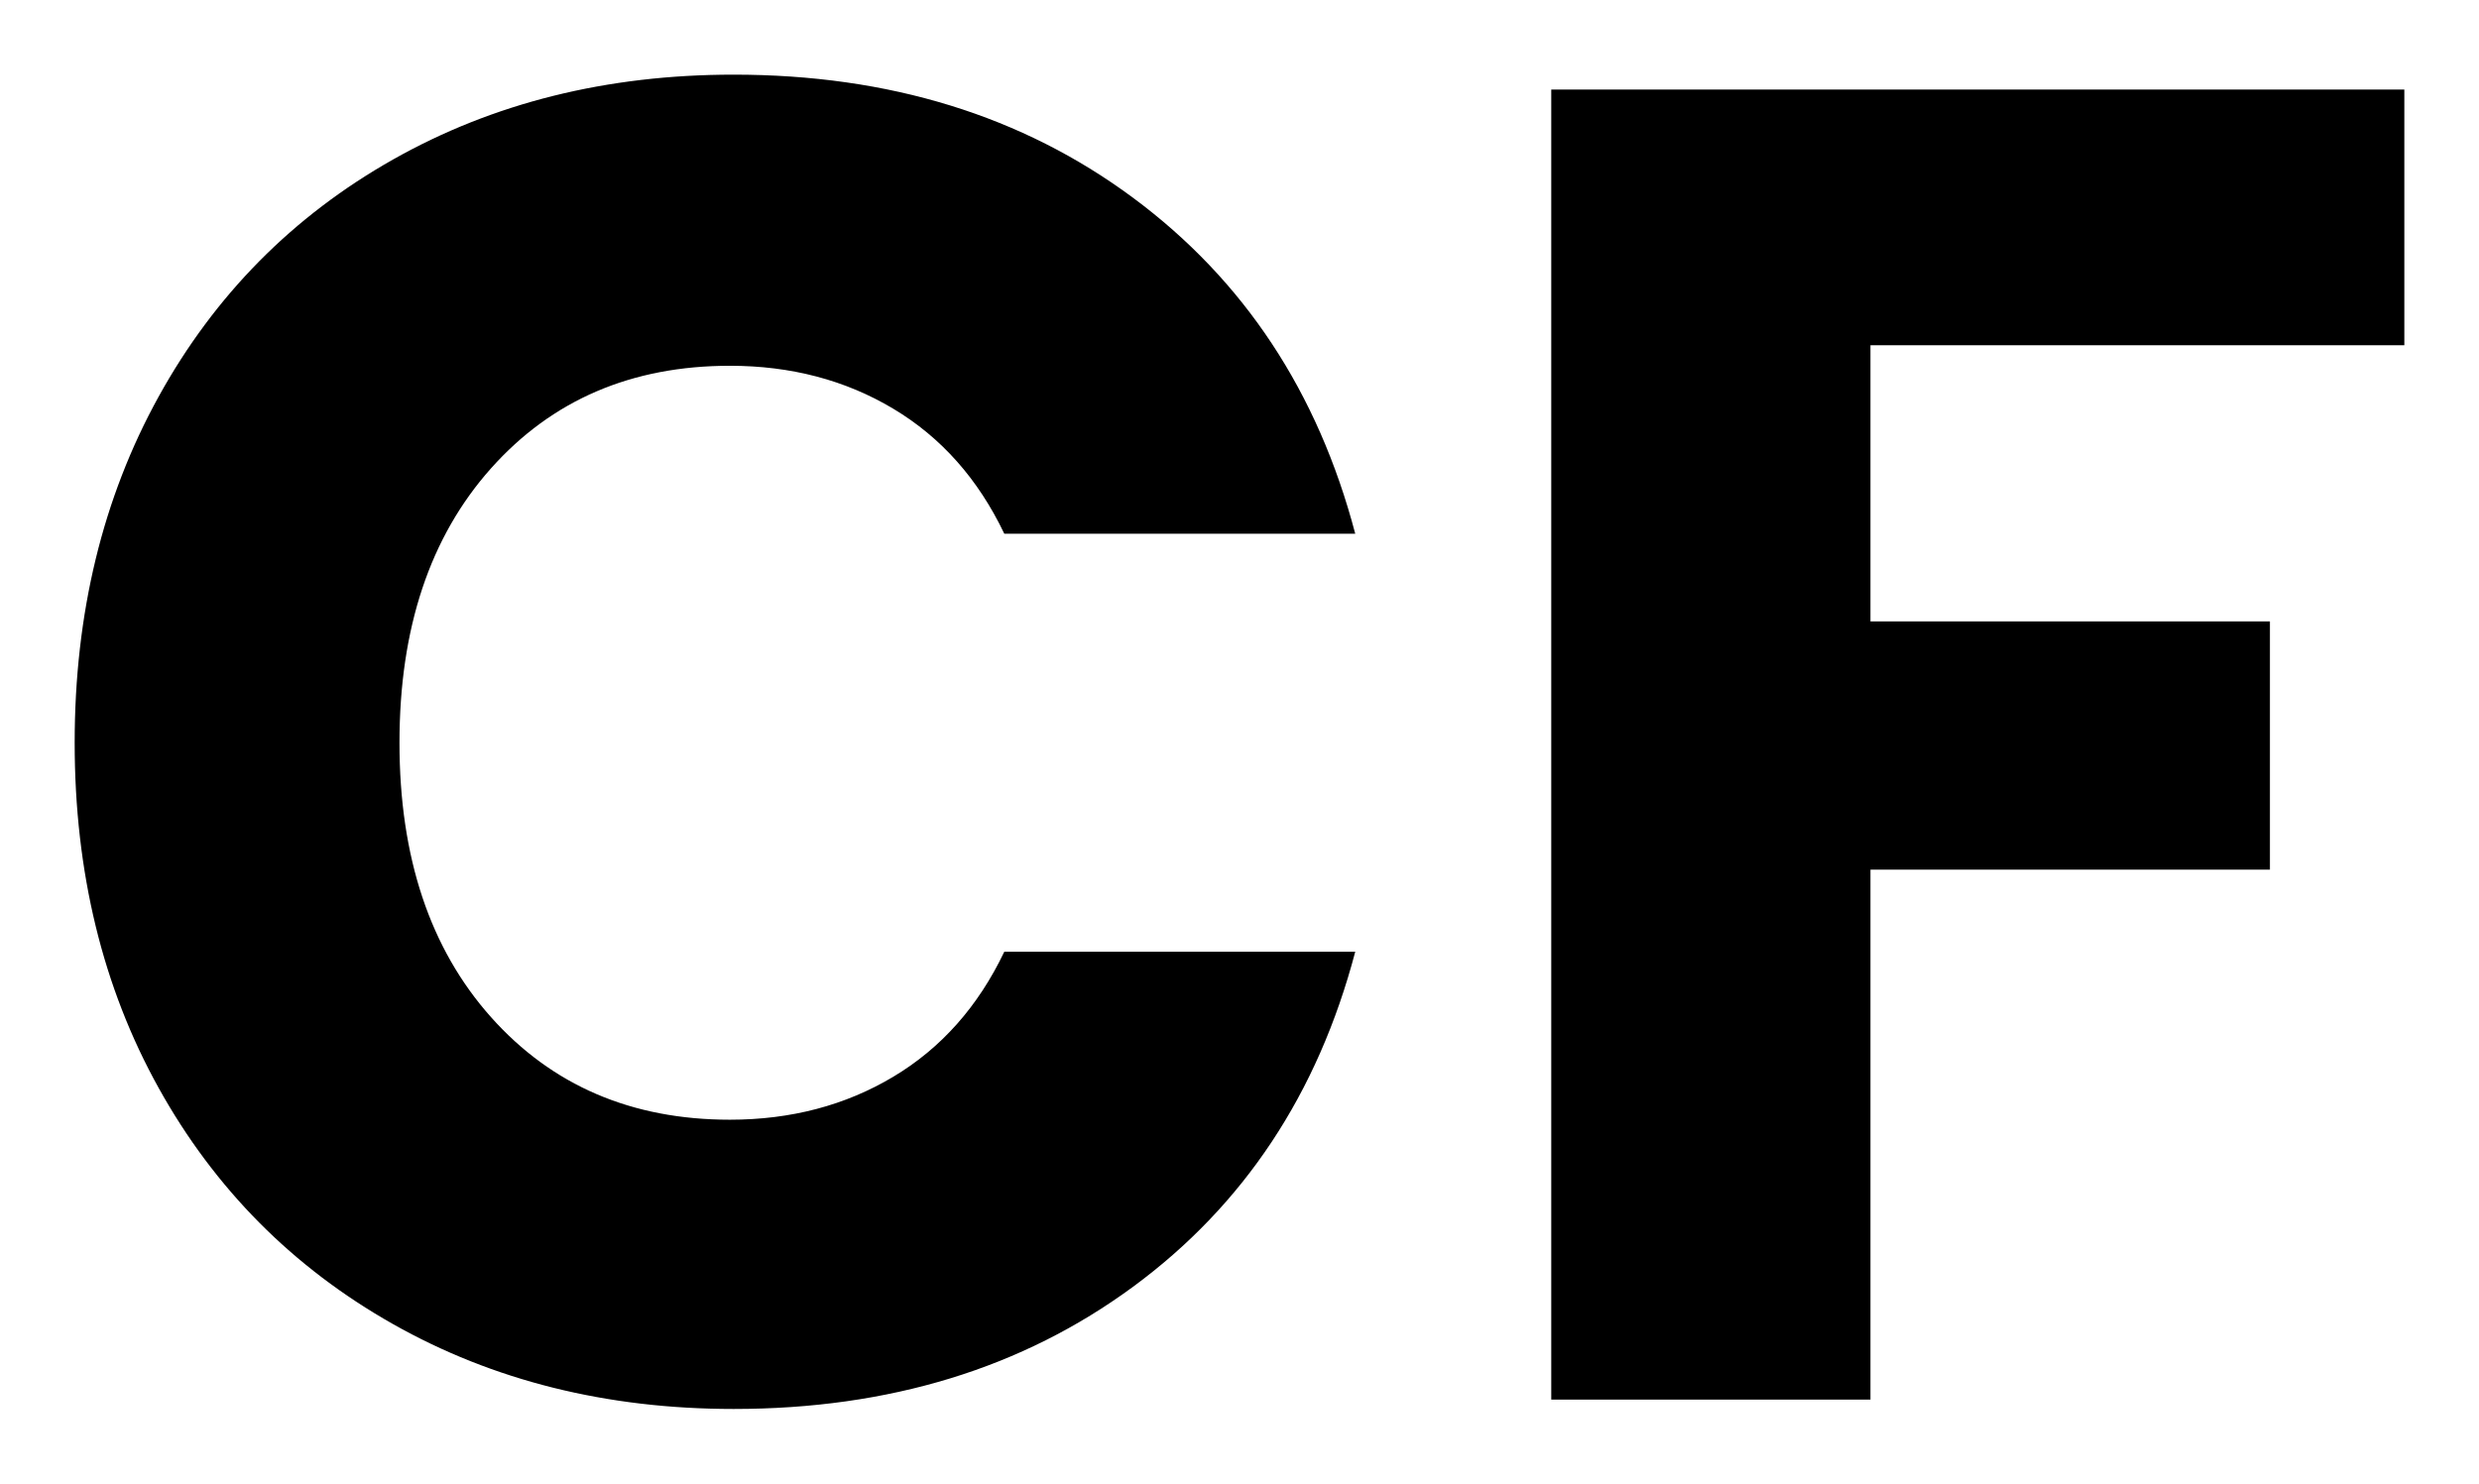
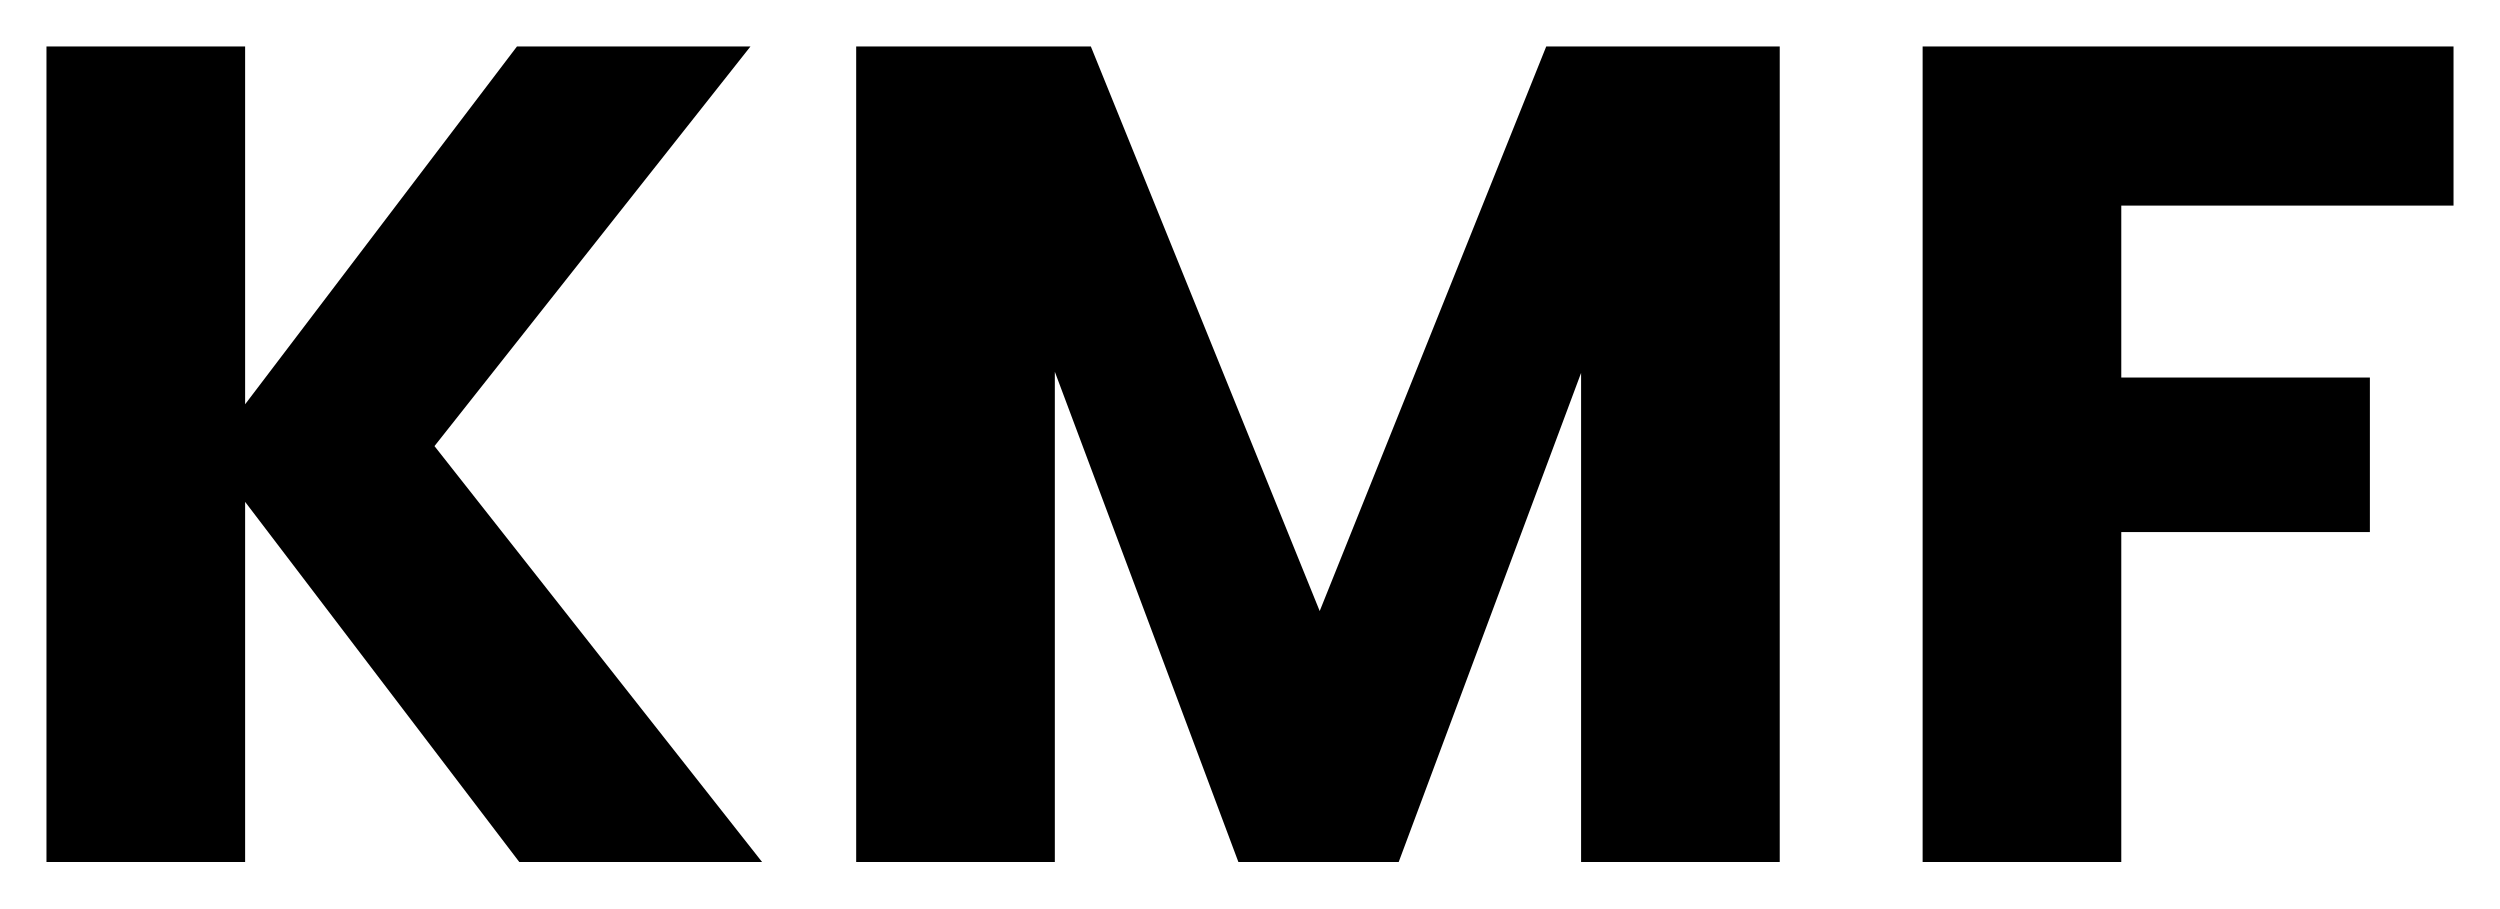
- <svg xmlns="http://www.w3.org/2000/svg" viewBox="-0.7 -75 132.8 79.5">
-   <path fill="currentColor" d="M38.6-71q12.5 0 21.4 6.6t11.9 18H53.1q-2.1-4.4-5.95-6.7t-8.75-2.3q-7.9 0-12.8 5.5t-4.9 14.7 4.9 14.7T38.4-15q4.9 0 8.75-2.3T53.1-24h18.8Q68.9-12.6 60-6.05T38.6.5Q28.4.5 20.35-4.05T7.8-16.7 3.3-35.2t4.5-18.55 12.55-12.7T38.6-71m89.5.8v13.7H99.5v14.8h21.4v13.3H99.5V0H82.4v-70.2Z" />
+ <svg xmlns="http://www.w3.org/2000/svg" viewBox="2.2 -74.2 215.2 78.2">
+   <path fill="currentColor" d="M46.9 0 23.3-31V0H6.2v-70.2h17.1v30.8l23.4-30.8h20.1L39.6-35.8 67.8 0Zm108.5-70.2V0h-17.1v-42.1L122.6 0h-13.8L93-42.2V0H75.9v-70.2h20.2l19.7 48.6 19.5-48.6Zm58 0v13.7h-28.6v14.8h21.4v13.3h-21.4V0h-17.1v-70.2Z" />
</svg>
